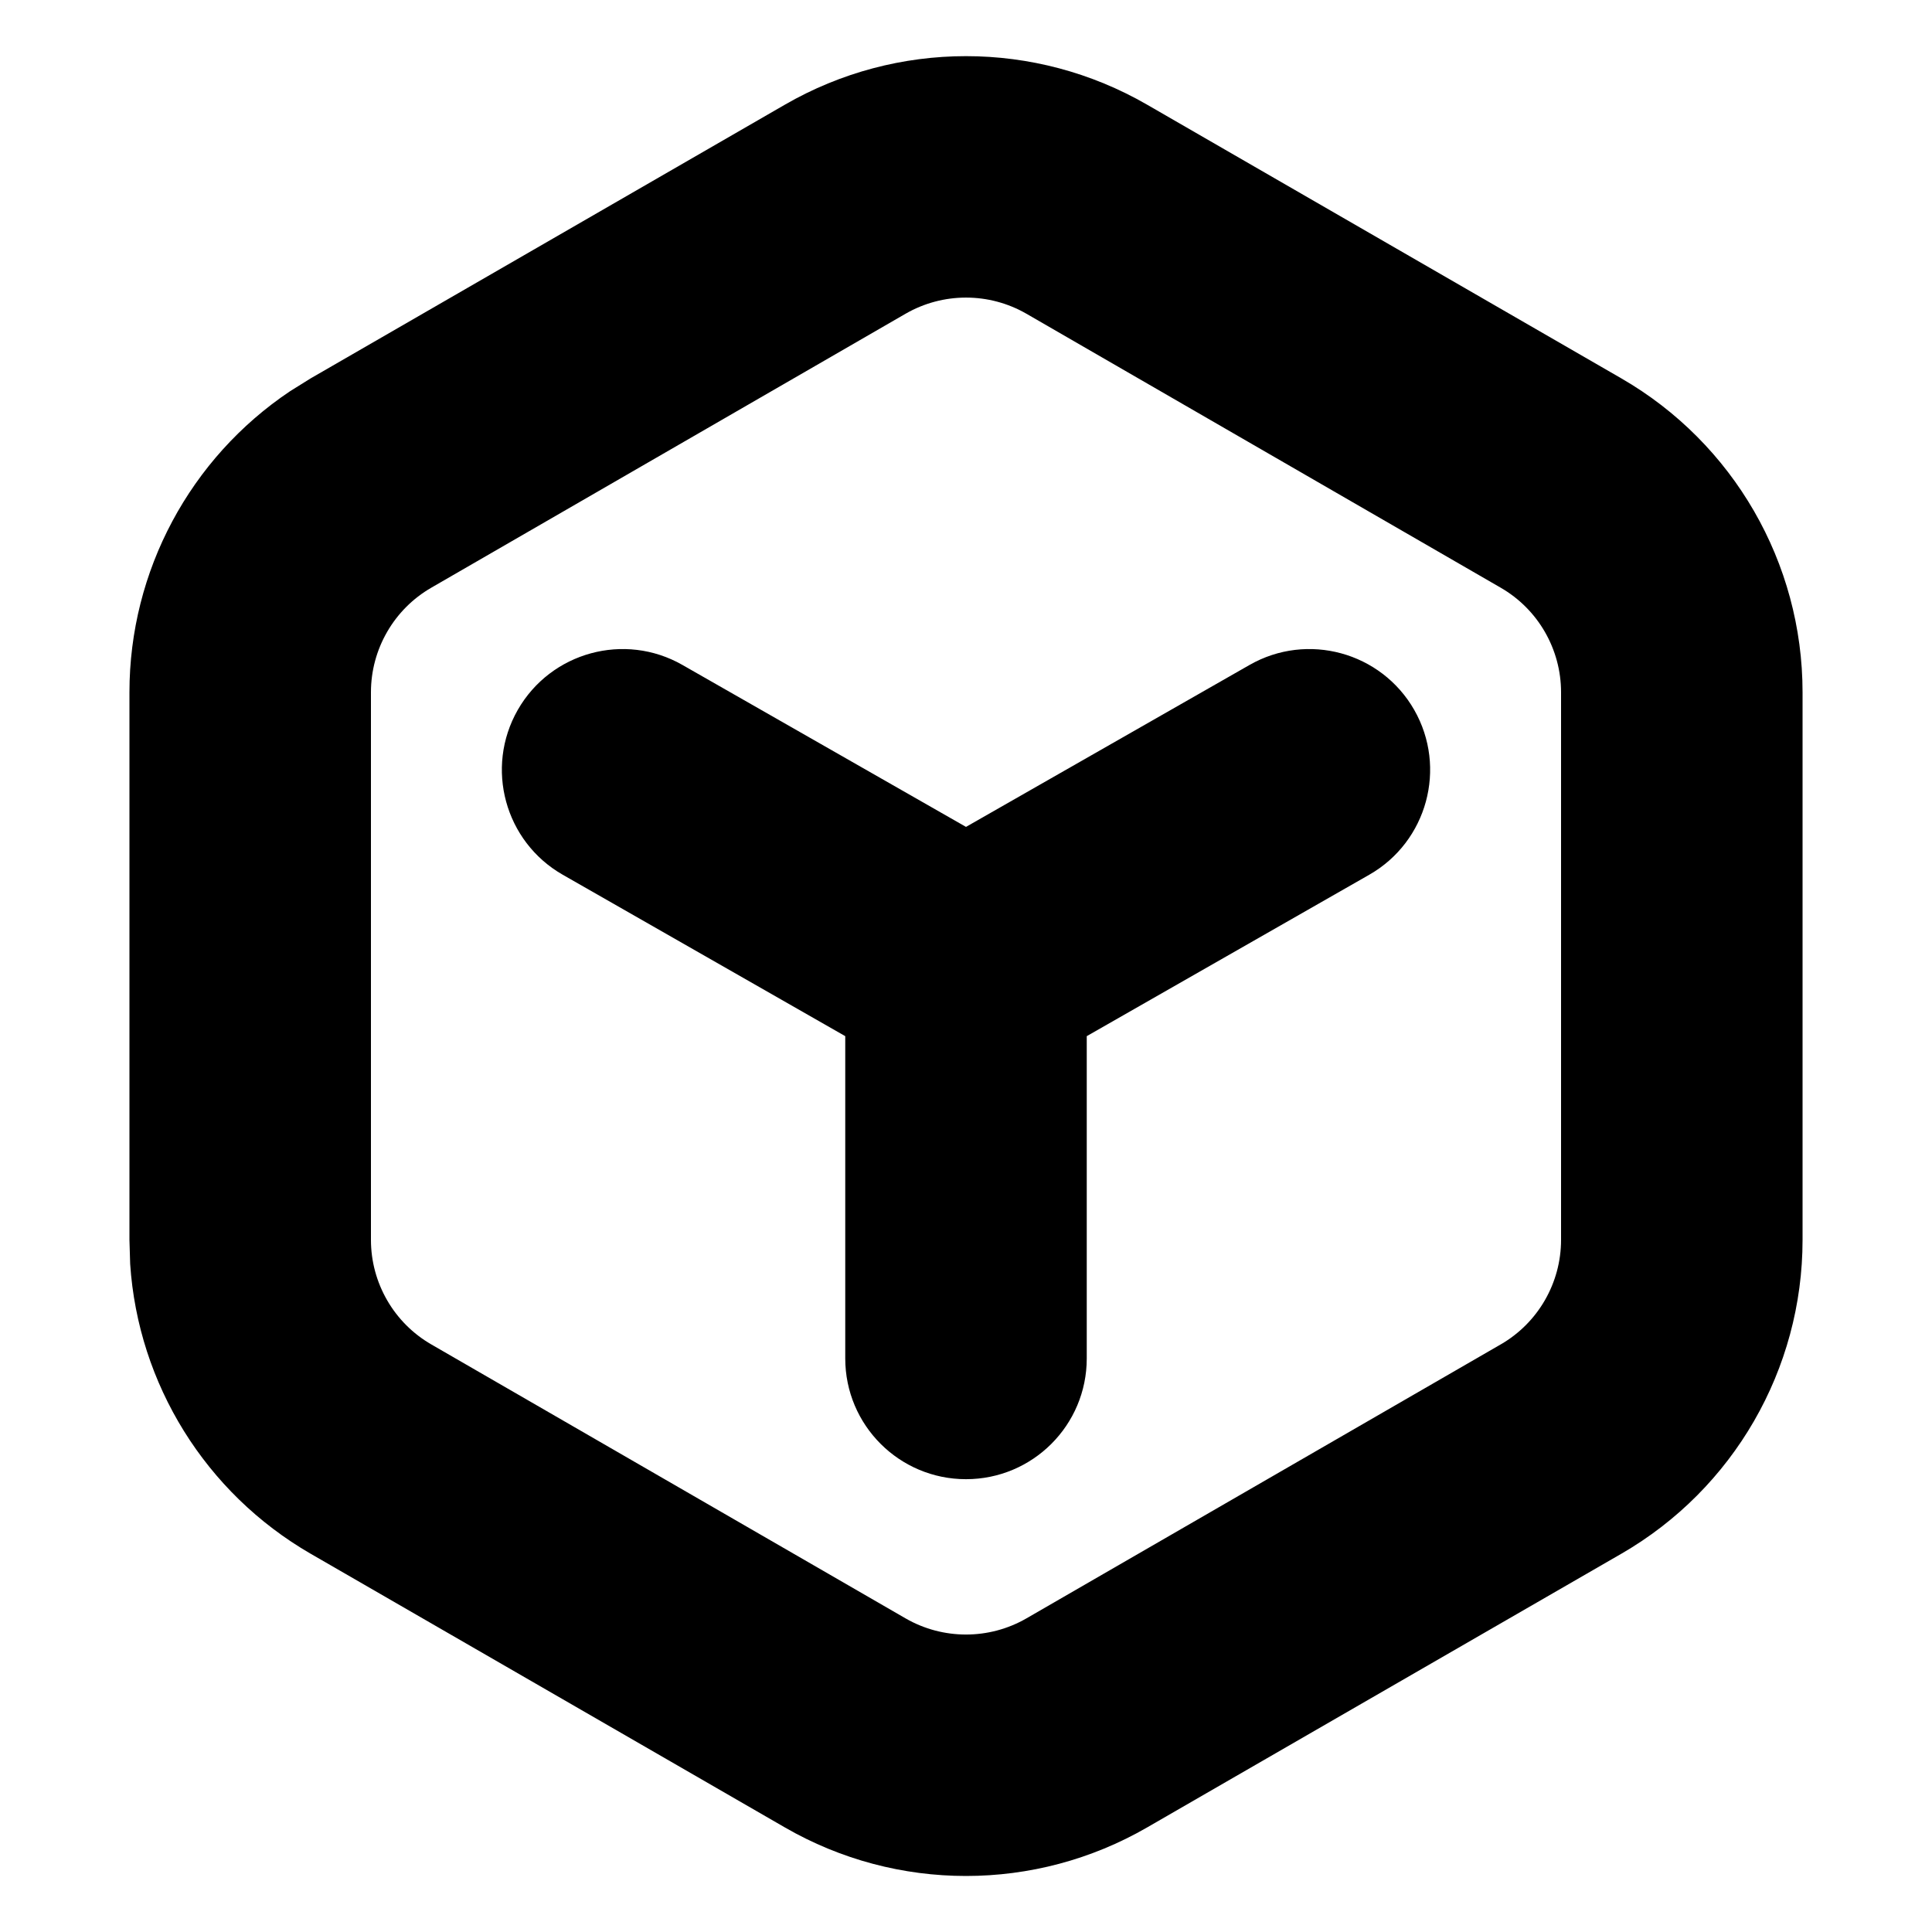
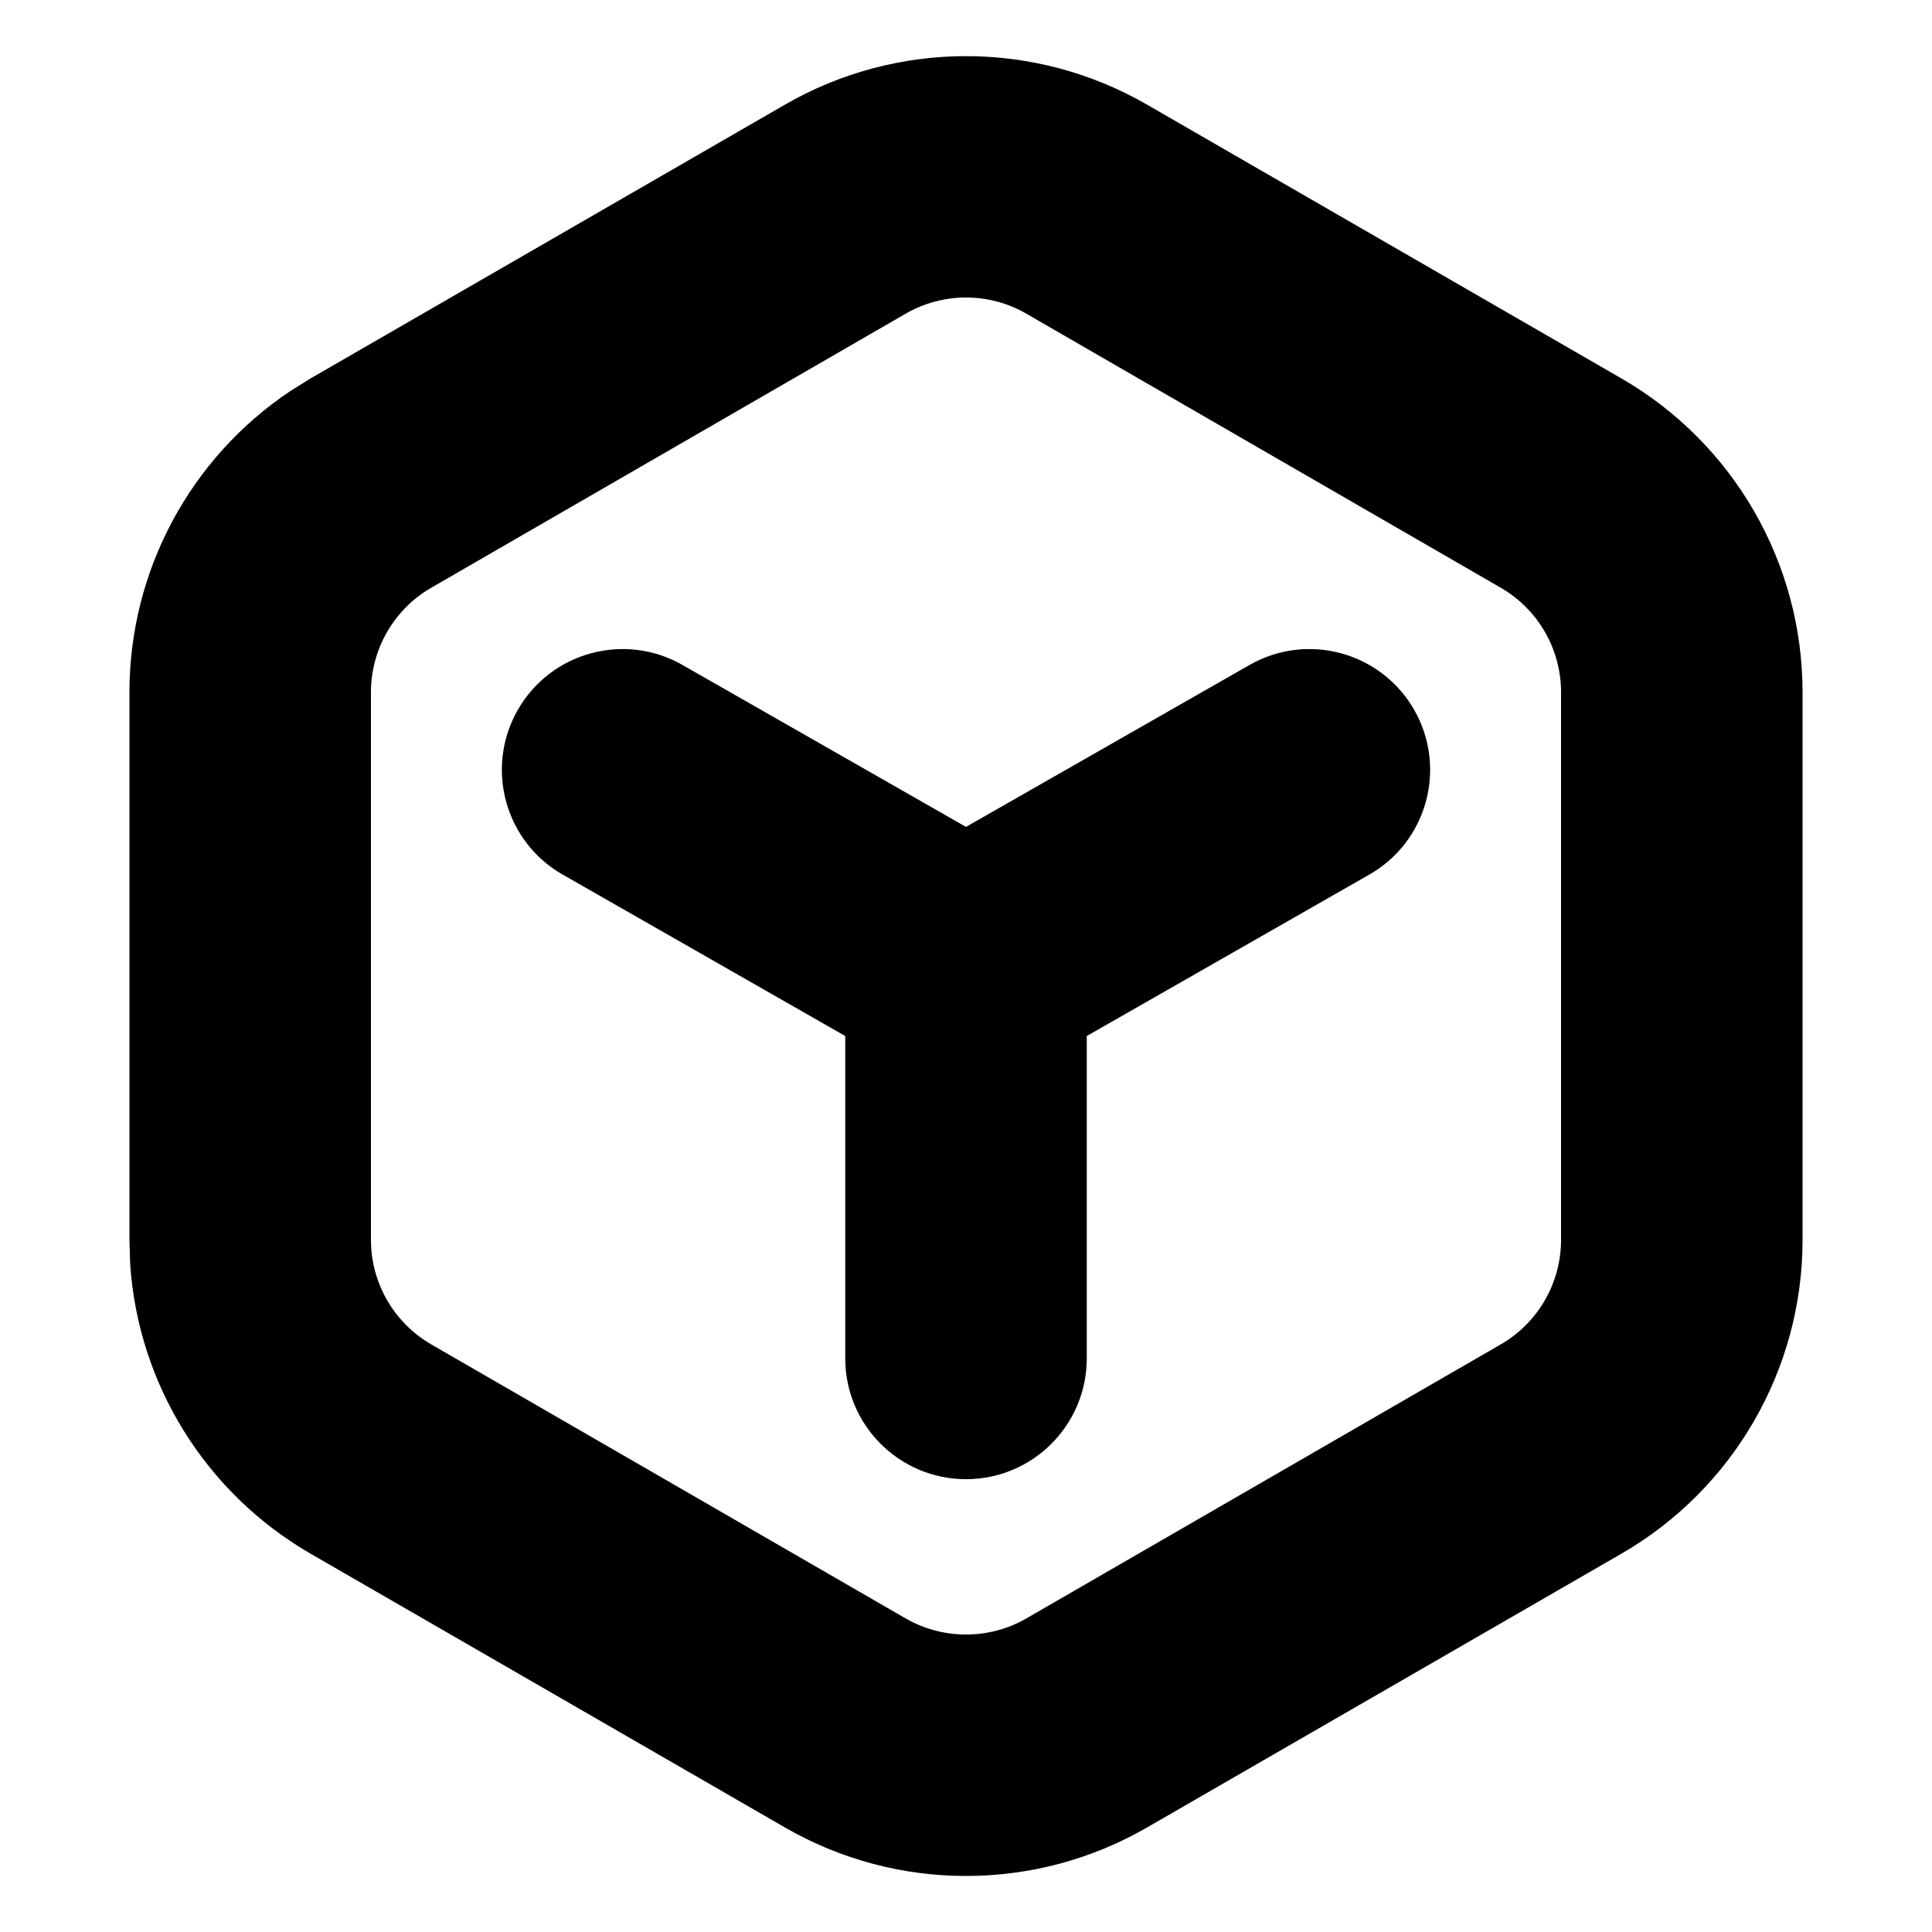
<svg xmlns="http://www.w3.org/2000/svg" width="16" height="16" viewBox="0 0 16 16" fill="none" data-fui-icon="true">
-   <path fill-rule="evenodd" clip-rule="evenodd" d="M6.5 0.867C7.428 0.331 8.572 0.331 9.5 0.867L13.428 3.134C14.356 3.67 14.928 4.661 14.928 5.733V10.268C14.928 11.34 14.356 12.331 13.428 12.867L9.5 15.134C8.572 15.67 7.428 15.67 6.5 15.134L2.572 12.867C1.702 12.364 1.144 11.462 1.078 10.468L1.072 10.268V5.733C1.072 4.728 1.575 3.794 2.402 3.24L2.572 3.134L6.5 0.867ZM8.5 2.598C8.191 2.42 7.809 2.42 7.5 2.598L3.572 4.867C3.263 5.045 3.072 5.376 3.072 5.733V10.268C3.072 10.625 3.263 10.956 3.572 11.134L7.5 13.403C7.809 13.581 8.191 13.581 8.5 13.403L12.428 11.134C12.737 10.956 12.928 10.625 12.928 10.268V5.733C12.928 5.376 12.737 5.045 12.428 4.867L8.5 2.598ZM10.348 5.507C10.827 5.233 11.438 5.4 11.712 5.879C11.986 6.359 11.819 6.97 11.34 7.244L9 8.581V11.25C9 11.803 8.552 12.25 8 12.25C7.448 12.25 7 11.803 7 11.25V8.581L4.66 7.244C4.181 6.97 4.014 6.359 4.288 5.879C4.562 5.4 5.173 5.233 5.652 5.507L8 6.848L10.348 5.507Z" fill="currentColor" />
+   <path d="M6.5 0.867C7.428 0.331 8.572 0.331 9.5 0.867L13.428 3.134C14.356 3.67 14.928 4.661 14.928 5.733V10.268C14.928 11.34 14.356 12.331 13.428 12.867L9.5 15.134C8.572 15.67 7.428 15.67 6.5 15.134L2.572 12.867C1.702 12.364 1.144 11.462 1.078 10.468L1.072 10.268V5.733C1.072 4.728 1.575 3.794 2.402 3.24L2.572 3.134L6.5 0.867ZM8.5 2.598C8.191 2.419 7.809 2.419 7.5 2.598L3.572 4.867C3.263 5.045 3.072 5.376 3.072 5.733V10.268C3.072 10.625 3.263 10.956 3.572 11.134L7.5 13.403C7.809 13.581 8.191 13.581 8.5 13.403L12.428 11.134C12.737 10.956 12.928 10.625 12.928 10.268V5.733C12.928 5.376 12.737 5.045 12.428 4.867L8.5 2.598ZM10.348 5.507C10.827 5.233 11.438 5.4 11.712 5.879C11.986 6.359 11.819 6.97 11.34 7.243L9 8.58V11.25C9 11.802 8.552 12.25 8 12.25C7.448 12.25 7 11.802 7 11.25V8.58L4.66 7.243C4.181 6.97 4.014 6.359 4.288 5.879C4.562 5.4 5.173 5.233 5.652 5.507L8 6.848L10.348 5.507Z" fill="currentColor" />
</svg>
